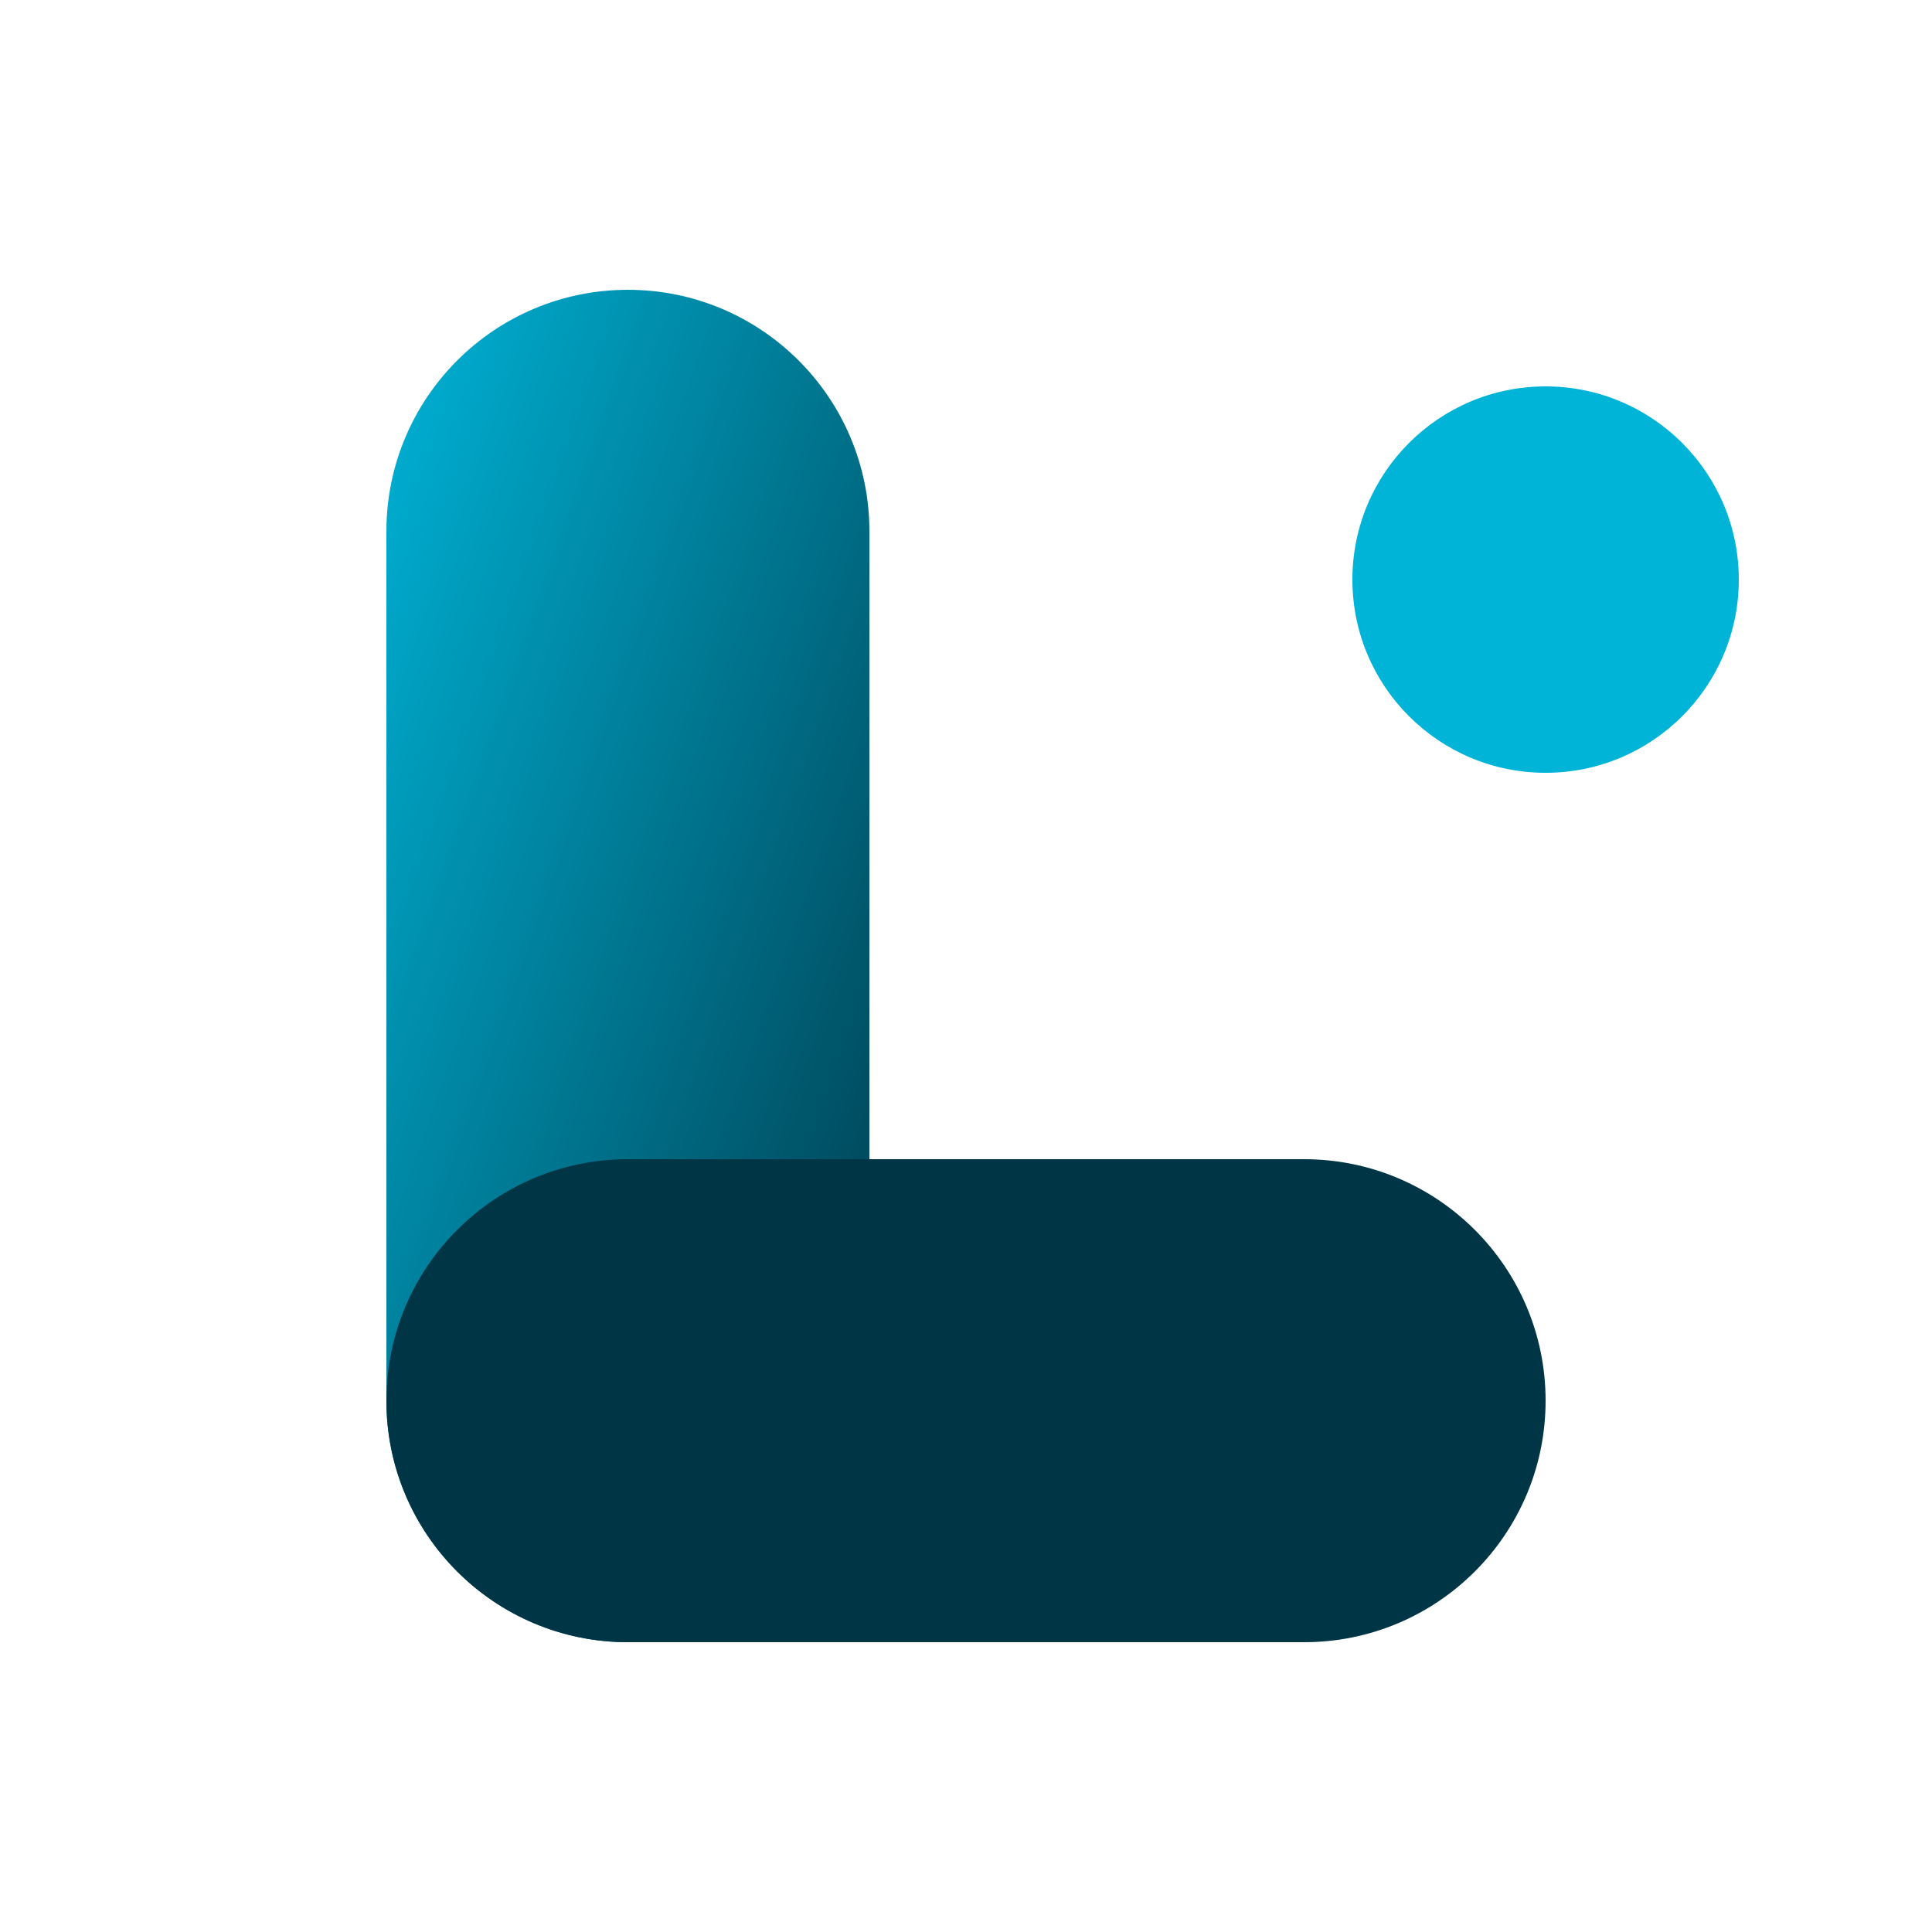
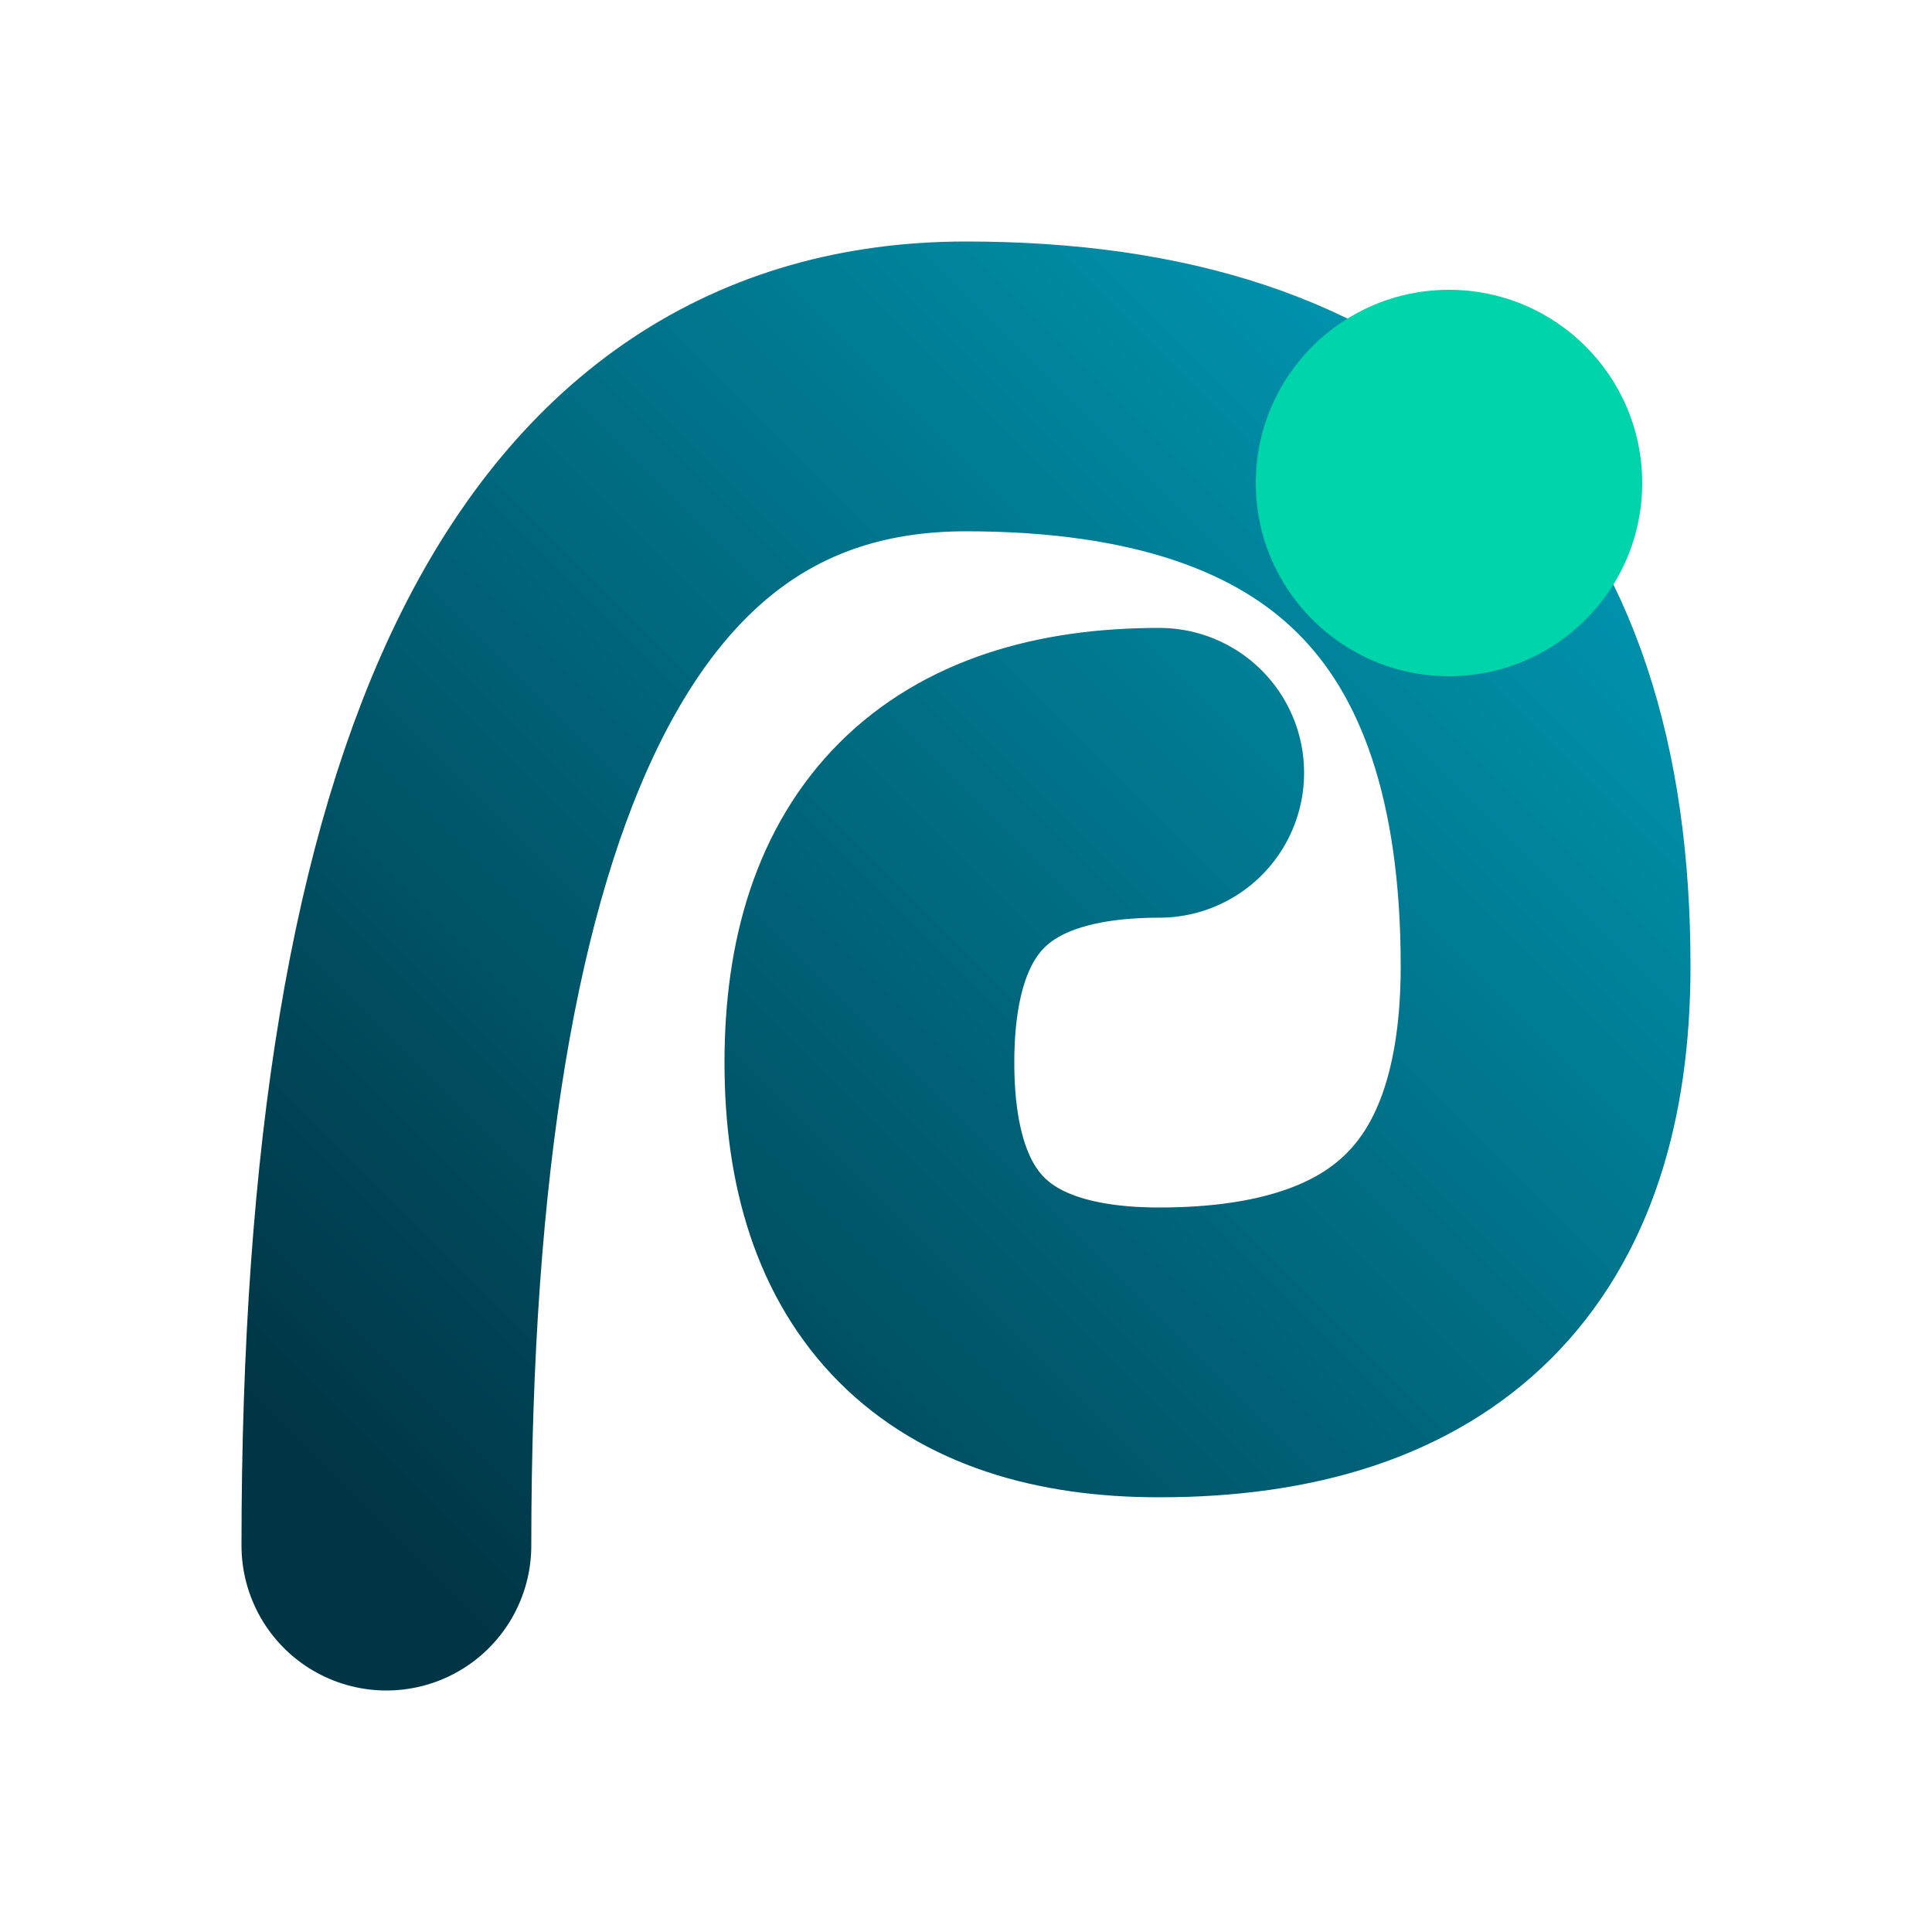
<svg xmlns="http://www.w3.org/2000/svg" viewBox="0 0 40 40" fill="none">
  <defs>
-     <linearGradient id="lera-grad" x1="0%" y1="0%" x2="100%" y2="100%">
-       <stop offset="0%" stop-color="#00b4d8" />
-       <stop offset="100%" stop-color="#003545" />
+     <linearGradient id="lera-grad" x1="0%" y1="100%" x2="100%" y2="0%">
+       <stop offset="0%" stop-color="#003545" />
+       <stop offset="100%" stop-color="#0097b2" />
    </linearGradient>
  </defs>
-   <rect x="8" y="6" width="10" height="28" rx="5" fill="url(#lera-grad)" />
-   <rect x="8" y="24" width="24" height="10" rx="5" fill="#003545" />
-   <circle cx="32" cy="12" r="4" fill="#00b4d8" />
+   <path d="M8 32 Q8 8 20 8 Q32 8 32 20 Q32 28 24 28 Q18 28 18 22 Q18 16 24 16" stroke="url(#lera-grad)" stroke-width="6" stroke-linecap="round" fill="none" />
+   <circle cx="30" cy="10" r="4" fill="#00d4aa" />
</svg>
